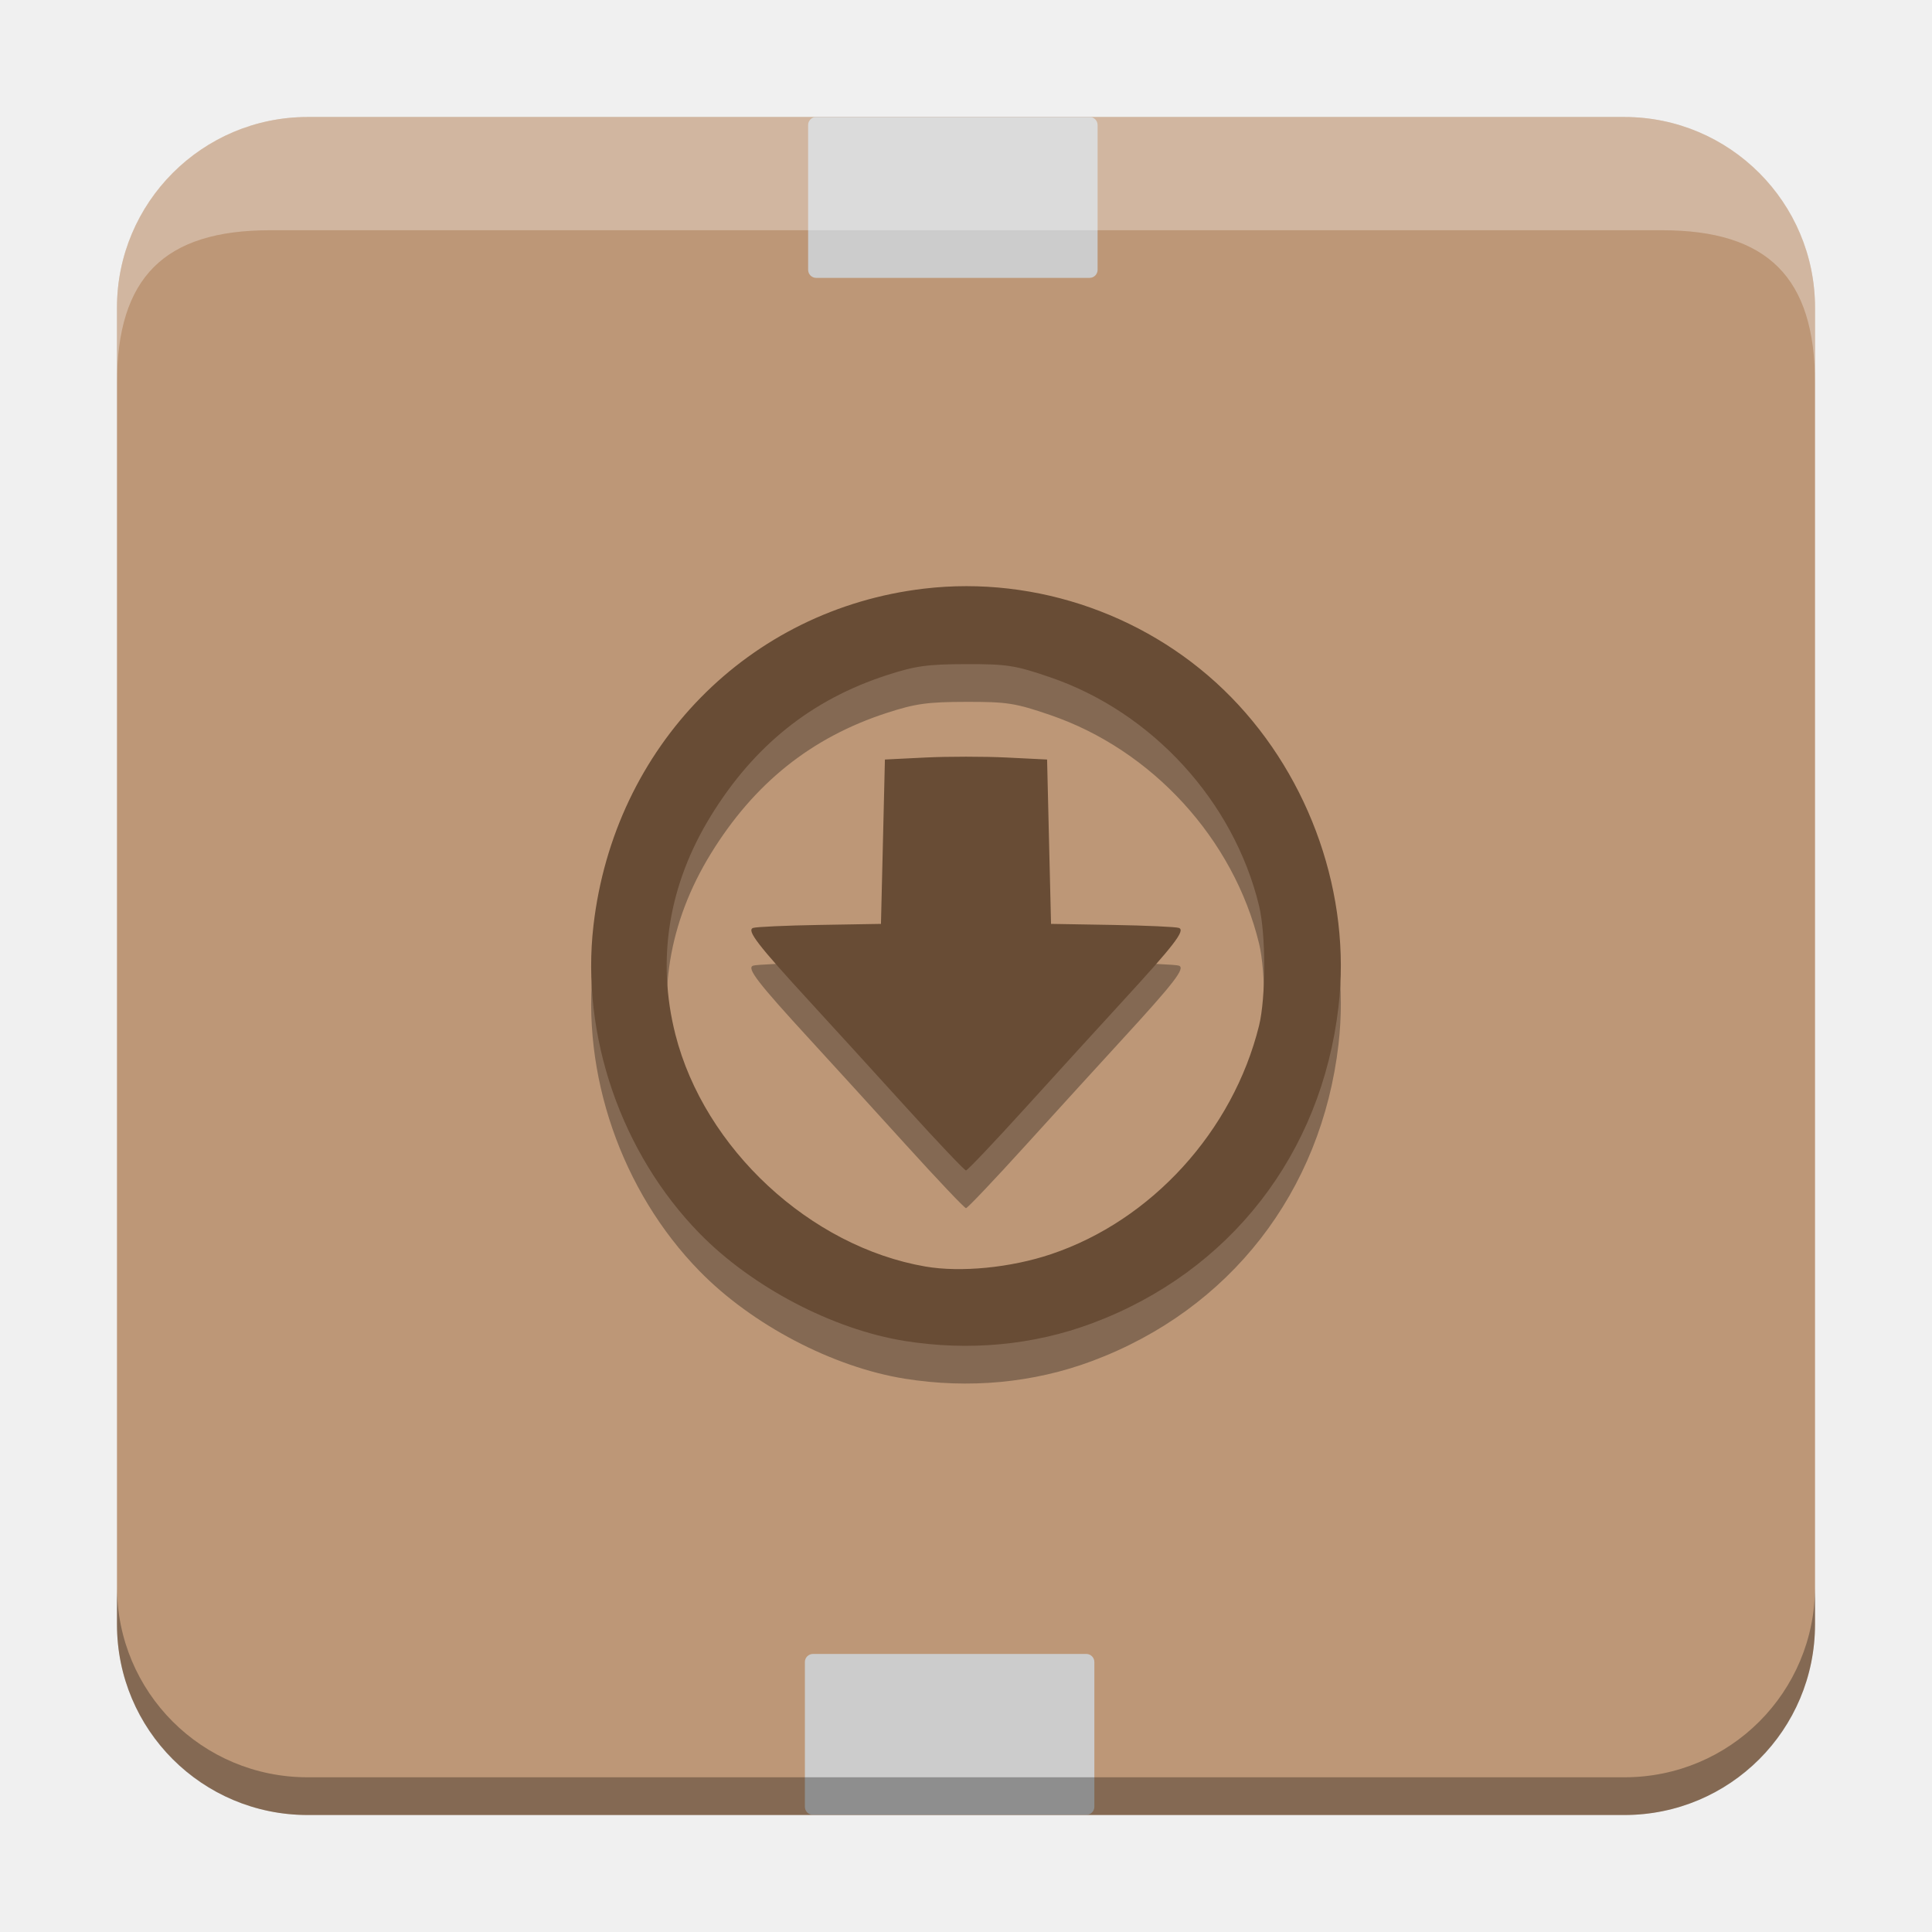
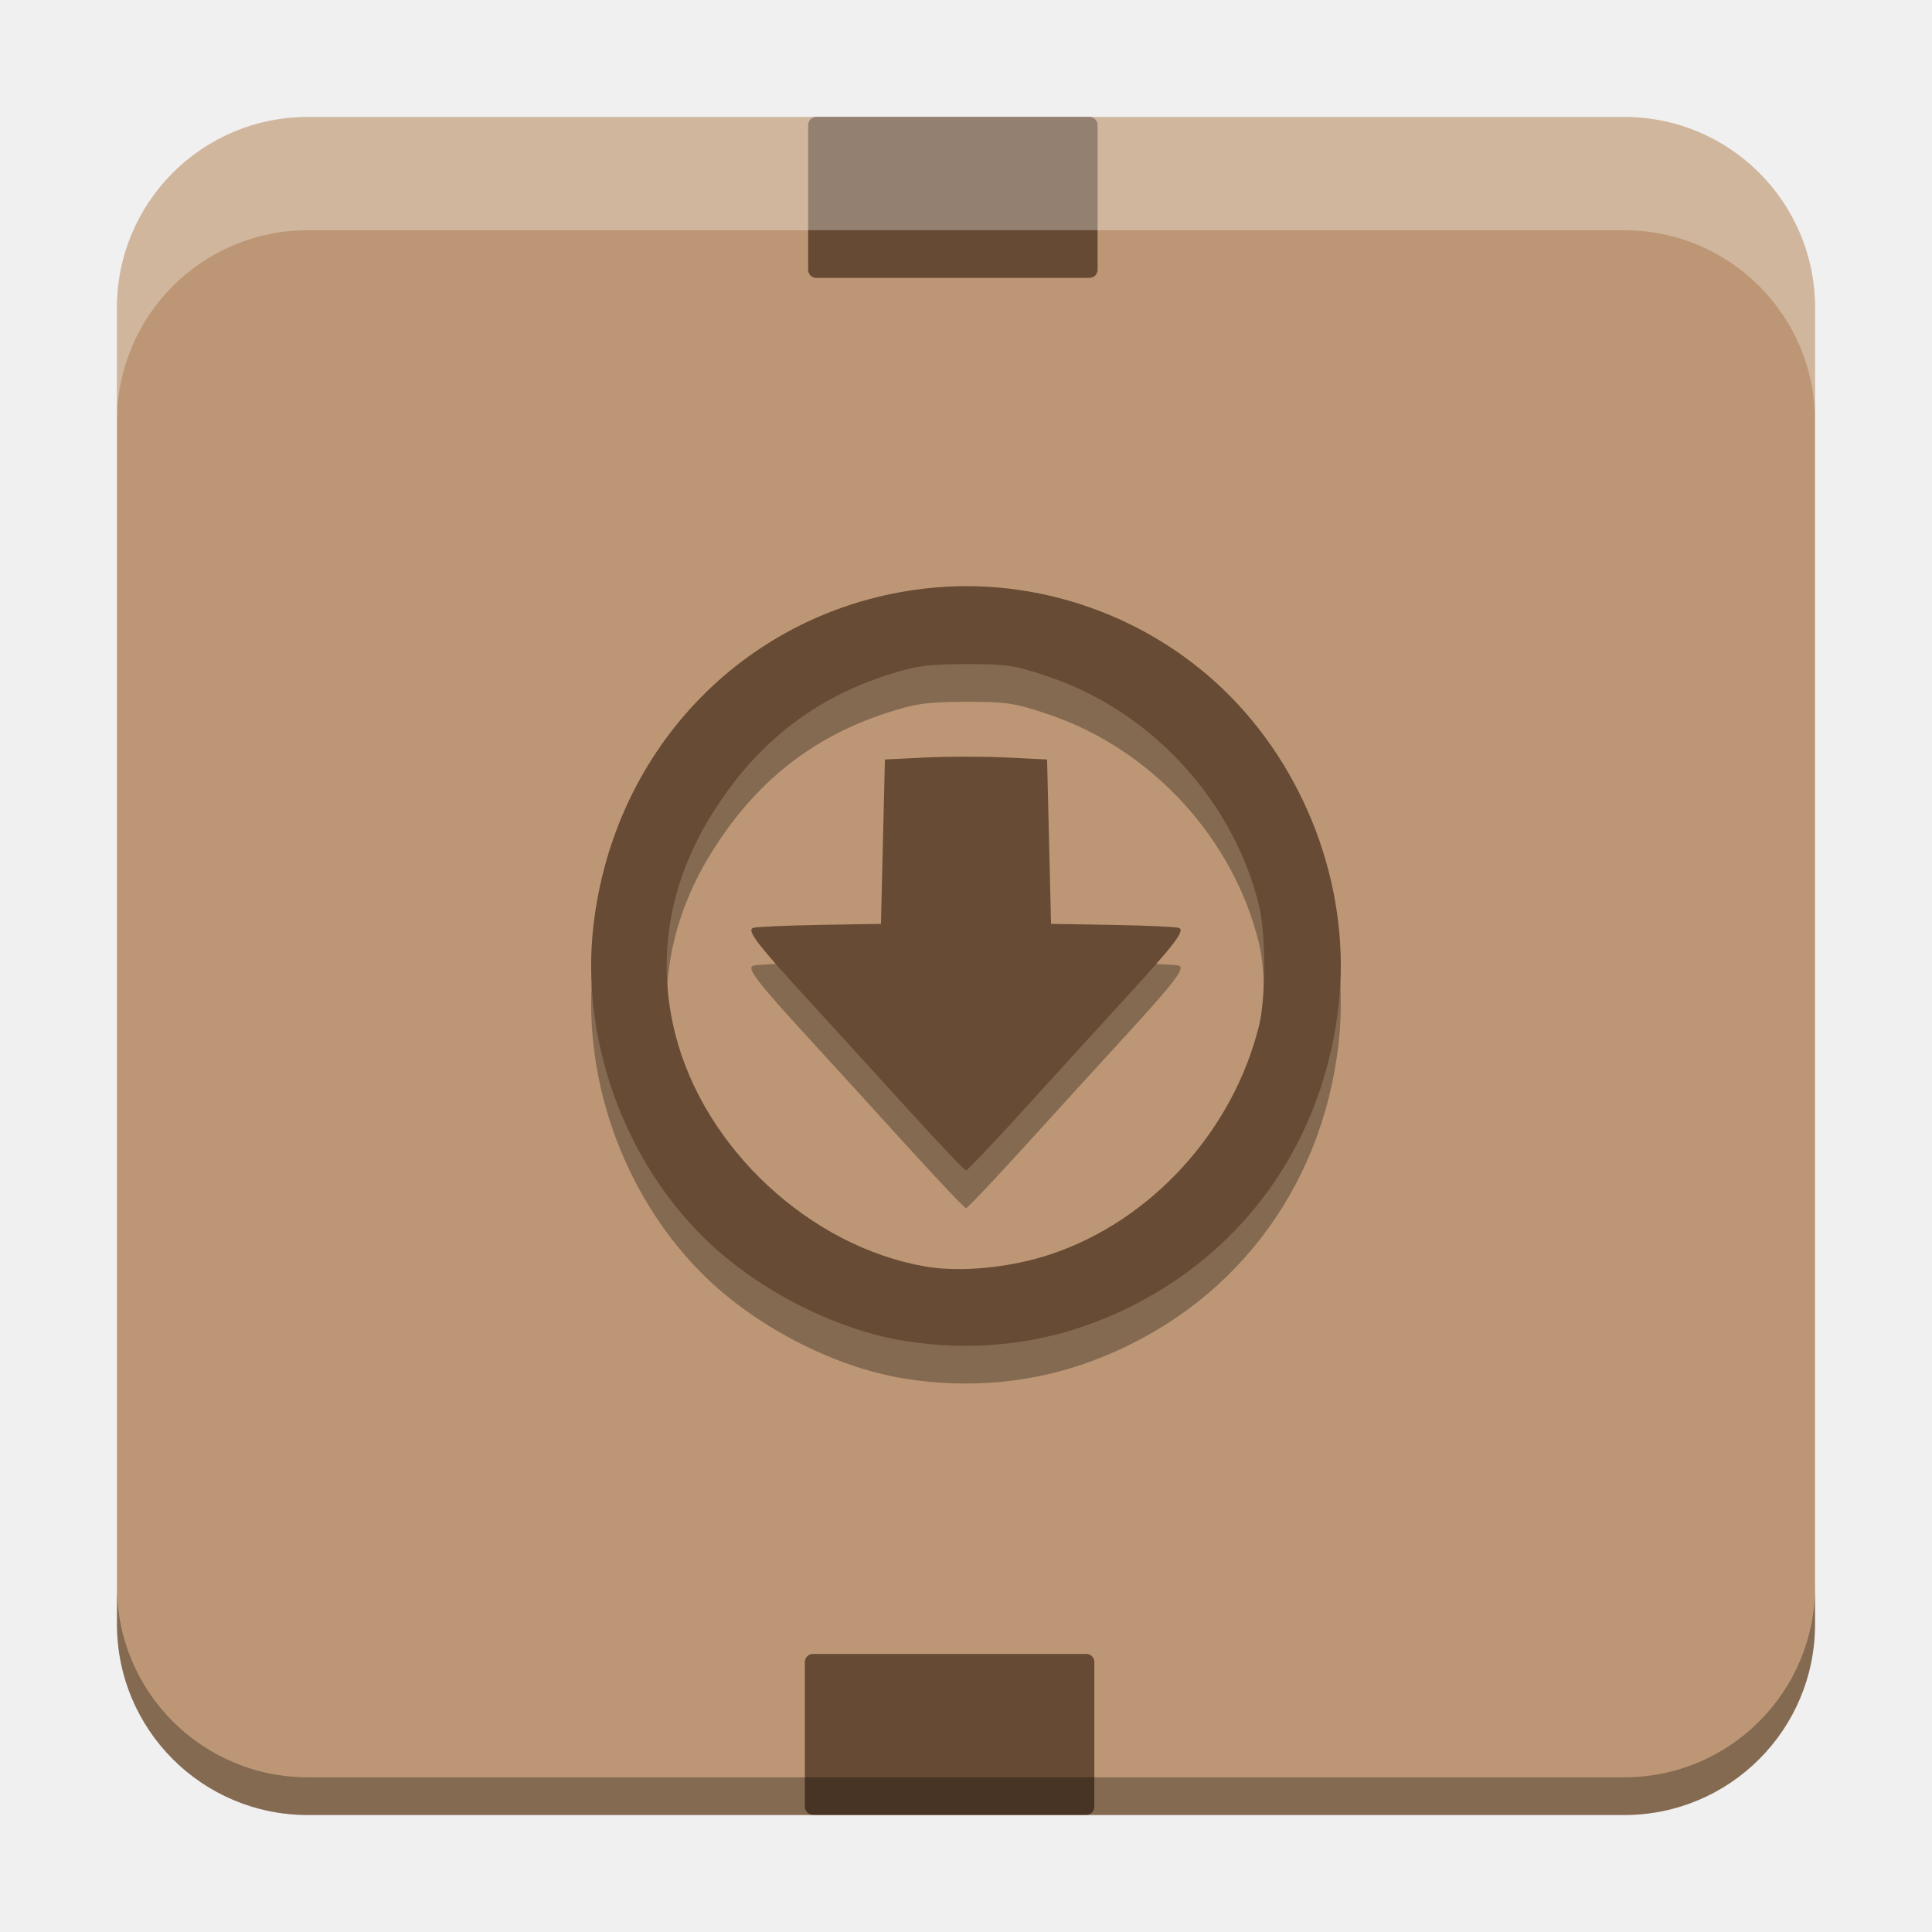
- <svg xmlns="http://www.w3.org/2000/svg" xmlns:xlink="http://www.w3.org/1999/xlink" width="384pt" height="384pt" version="1.1" viewBox="0 0 384 384">
+ <svg xmlns="http://www.w3.org/2000/svg" width="512" height="512" version="1.1" viewBox="0 0 384 384">
  <defs>
-     <filter id="alpha" width="100%" height="100%" x="0%" y="0%" filterUnits="objectBoundingBox">
-       <feColorMatrix in="SourceGraphic" type="matrix" values="0 0 0 0 1 0 0 0 0 1 0 0 0 0 1 0 0 0 1 0" />
-     </filter>
-     <mask id="mask0">
-       <g filter="url(#alpha)">
-         <rect width="384" height="384" x="0" y="0" style="fill:rgb(0%,0%,0%);fill-opacity:0.302" />
-       </g>
-     </mask>
-     <clipPath id="clip1">
-       <rect width="384" height="384" x="0" y="0" />
+     <clipPath id="c">
+       <rect width="384" height="384" />
    </clipPath>
-     <g id="surface5" clip-path="url(#clip1)">
-       <path style="fill:rgb(0%,0%,0%)" d="M 179.812 274.023 C 165.531 271.73 149.477 263.32 139.055 252.66 C 123.48 236.734 115.422 213.352 117.957 191.445 C 122.082 155.812 148.785 128.605 183.672 124.496 C 206.09 121.855 228.965 129.953 244.754 146.125 C 260.523 162.273 268.59 185.559 266.039 207.578 C 262.645 236.898 244.449 260.281 217.062 270.516 C 205.422 274.867 192.598 276.074 179.812 274.023 Z M 208.926 256.773 C 228.887 250.066 245.047 232.312 250.238 211.391 C 251.613 205.852 251.621 193.195 250.25 187.543 C 245.219 166.77 228.996 149.031 208.688 142.098 C 201.785 139.738 200.16 139.484 192 139.5 C 184.344 139.516 181.934 139.852 176.277 141.691 C 161.277 146.562 149.895 155.668 141.277 169.684 C 132.879 183.34 130.465 198.25 134.242 213.117 C 140.004 235.777 161.031 255.289 183.945 259.234 C 190.98 260.445 200.922 259.465 208.926 256.773 Z M 180.141 227.637 C 173.906 220.766 165.328 211.352 161.074 206.723 C 150.57 195.285 148.367 192.426 149.676 191.934 C 150.254 191.719 156.211 191.449 162.91 191.336 L 175.098 191.129 L 175.492 174.797 L 175.883 158.461 L 183.941 158.062 C 188.375 157.844 195.625 157.844 200.059 158.062 L 208.117 158.461 L 208.508 174.797 L 208.902 191.129 L 221.09 191.336 C 227.789 191.449 233.746 191.719 234.324 191.934 C 235.633 192.426 233.43 195.285 222.926 206.723 C 218.672 211.352 210.094 220.766 203.859 227.637 C 197.625 234.508 192.289 240.133 192 240.133 C 191.711 240.133 186.375 234.508 180.141 227.637 Z M 180.141 227.637" />
-     </g>
-     <mask id="mask1">
-       <g filter="url(#alpha)">
-         <rect width="384" height="384" x="0" y="0" style="fill:rgb(0%,0%,0%);fill-opacity:0.302" />
-       </g>
-     </mask>
-     <clipPath id="clip2">
-       <rect width="384" height="384" x="0" y="0" />
-     </clipPath>
-     <g id="surface8" clip-path="url(#clip2)">
-       <path style="fill-rule:evenodd;fill:rgb(100.000%,100.000%,100.000%)" d="M 61.145 23.262 C 40.152 23.262 23.25 40.16 23.25 61.152 L 23.25 76.152 C 23.25 55.16 32.652 45.762 53.645 45.762 L 330.355 45.762 C 351.348 45.762 360.75 55.16 360.75 76.152 L 360.75 61.152 C 360.75 40.16 343.848 23.262 322.855 23.262 Z M 61.145 23.262" />
-     </g>
-     <mask id="mask2">
-       <g filter="url(#alpha)">
-         <rect width="384" height="384" x="0" y="0" style="fill:rgb(0%,0%,0%);fill-opacity:0.302" />
-       </g>
-     </mask>
-     <clipPath id="clip3">
-       <rect width="384" height="384" x="0" y="0" />
-     </clipPath>
-     <g id="surface11" clip-path="url(#clip3)">
-       <path style="fill-rule:evenodd;fill:rgb(0%,0%,0%)" d="M 23.25 315.355 L 23.25 322.855 C 23.25 343.848 40.152 360.75 61.145 360.75 L 322.855 360.75 C 343.848 360.75 360.75 343.848 360.75 322.855 L 360.75 315.355 C 360.75 336.348 343.848 353.25 322.855 353.25 L 61.145 353.25 C 40.152 353.25 23.25 336.348 23.25 315.355 Z M 23.25 315.355" />
-     </g>
  </defs>
-   <g>
-     <path style="fill-rule:evenodd;fill:rgb(74.117%,59.215%,46.666%)" d="M 61.145 23.258 L 322.855 23.258 C 343.785 23.258 360.75 40.223 360.75 61.152 L 360.75 322.852 C 360.75 343.781 343.785 360.746 322.855 360.746 L 61.145 360.746 C 40.215 360.746 23.25 343.781 23.25 322.852 L 23.25 61.152 C 23.25 40.223 40.215 23.258 61.145 23.258 Z M 61.145 23.258" />
-     <use mask="url(#mask0)" xlink:href="#surface5" />
-     <path style="fill:rgb(40.784%,29.803%,20.784%)" d="M 179.812 266.523 C 165.531 264.23 149.477 255.82 139.055 245.16 C 123.48 229.234 115.422 205.852 117.957 183.945 C 122.082 148.312 148.785 121.105 183.672 116.996 C 206.09 114.355 228.965 122.453 244.754 138.625 C 260.523 154.773 268.59 178.059 266.039 200.078 C 262.645 229.398 244.449 252.781 217.062 263.016 C 205.422 267.367 192.598 268.574 179.812 266.523 Z M 208.926 249.273 C 228.887 242.566 245.047 224.812 250.238 203.891 C 251.613 198.352 251.621 185.695 250.25 180.043 C 245.219 159.27 228.996 141.531 208.688 134.598 C 201.785 132.238 200.16 131.984 192 132 C 184.344 132.016 181.934 132.352 176.277 134.191 C 161.277 139.062 149.895 148.168 141.277 162.184 C 132.879 175.84 130.465 190.75 134.242 205.617 C 140.004 228.277 161.031 247.789 183.945 251.734 C 190.98 252.945 200.922 251.965 208.926 249.273 Z M 180.141 220.137 C 173.906 213.266 165.328 203.852 161.074 199.223 C 150.57 187.785 148.367 184.926 149.676 184.434 C 150.254 184.219 156.211 183.949 162.91 183.836 L 175.098 183.629 L 175.492 167.297 L 175.883 150.961 L 183.941 150.562 C 188.375 150.344 195.625 150.344 200.059 150.562 L 208.117 150.961 L 208.508 167.297 L 208.902 183.629 L 221.09 183.836 C 227.789 183.949 233.746 184.219 234.324 184.434 C 235.633 184.926 233.43 187.785 222.926 199.223 C 218.672 203.852 210.094 213.266 203.859 220.137 C 197.625 227.008 192.289 232.633 192 232.633 C 191.711 232.633 186.375 227.008 180.141 220.137 Z M 180.141 220.137" />
-     <path style="fill-rule:evenodd;fill:rgb(80.000%,80.000%,80.000%)" d="M 161.582 328.734 L 215.906 328.734 C 216.793 328.734 217.512 329.453 217.512 330.34 L 217.512 359.109 C 217.512 359.996 216.793 360.715 215.906 360.715 L 161.582 360.715 C 160.695 360.715 159.977 359.996 159.977 359.109 L 159.977 330.34 C 159.977 329.453 160.695 328.734 161.582 328.734 Z M 161.582 328.734" />
-     <path style="fill-rule:evenodd;fill:rgb(80.000%,80.000%,80.000%)" d="M 162.227 23.25 L 216.551 23.25 C 217.438 23.25 218.156 23.969 218.156 24.855 L 218.156 53.625 C 218.156 54.512 217.438 55.23 216.551 55.23 L 162.227 55.23 C 161.34 55.23 160.621 54.512 160.621 53.625 L 160.621 24.855 C 160.621 23.969 161.34 23.25 162.227 23.25 Z M 162.227 23.25" />
-     <use mask="url(#mask1)" xlink:href="#surface8" />
-     <use mask="url(#mask2)" xlink:href="#surface11" />
+   <path d="m61.145 23.256h261.71c20.93 0 37.895 16.965 37.895 37.895v261.7c0 20.93-16.965 37.895-37.895 37.895h-261.71c-20.93 0-37.895-16.965-37.895-37.895v-261.7c0-20.93 16.965-37.895 37.895-37.895z" fill="#bd9775" fill-rule="evenodd" />
+   <path d="m179.81 274.02c-14.281-2.293-30.336-10.703-40.758-21.363-15.574-15.926-23.633-39.309-21.098-61.215 4.125-35.633 30.828-62.84 65.715-66.949 22.418-2.641 45.293 5.457 61.082 21.629 15.77 16.148 23.836 39.434 21.285 61.453-3.394 29.32-21.59 52.703-48.977 62.938-11.641 4.352-24.465 5.559-37.25 3.508zm29.113-17.25c19.961-6.707 36.121-24.461 41.312-45.383 1.375-5.539 1.383-18.195 0.012-23.848-5.031-20.773-21.254-38.512-41.562-45.445-6.902-2.359-8.527-2.613-16.688-2.598-7.656 0.016-10.066 0.352-15.723 2.191-15 4.871-26.383 13.977-35 27.992-8.398 13.656-10.812 28.566-7.035 43.434 5.762 22.66 26.789 42.172 49.703 46.117 7.035 1.211 16.977 0.23 24.98-2.461zm-28.785-29.137c-6.234-6.871-14.812-16.285-19.066-20.914-10.504-11.438-12.707-14.297-11.398-14.789 0.578-0.215 6.535-0.484 13.234-0.598l12.188-0.207 0.395-16.332 0.391-16.336 8.059-0.398c4.434-0.219 11.684-0.219 16.117 0l8.059 0.398 0.391 16.336 0.395 16.332 12.188 0.207c6.699 0.113 12.656 0.383 13.234 0.598 1.309 0.492-0.895 3.352-11.398 14.789-4.254 4.629-12.832 14.043-19.066 20.914-6.234 6.871-11.57 12.496-11.859 12.496s-5.625-5.625-11.859-12.496z" opacity=".3" />
+   <path d="m179.81 266.52c-14.281-2.293-30.336-10.703-40.758-21.363-15.574-15.926-23.633-39.309-21.098-61.215 4.125-35.633 30.828-62.84 65.715-66.949 22.418-2.641 45.293 5.457 61.082 21.629 15.77 16.148 23.836 39.434 21.285 61.453-3.394 29.32-21.59 52.703-48.977 62.938-11.641 4.352-24.465 5.559-37.25 3.508zm29.113-17.25c19.961-6.707 36.121-24.461 41.312-45.383 1.375-5.539 1.383-18.195 0.012-23.848-5.031-20.773-21.254-38.512-41.562-45.445-6.902-2.359-8.527-2.613-16.688-2.598-7.656 0.016-10.066 0.352-15.723 2.191-15 4.871-26.383 13.977-35 27.992-8.398 13.656-10.812 28.566-7.035 43.434 5.762 22.66 26.789 42.172 49.703 46.117 7.035 1.211 16.977 0.23 24.98-2.461zm-28.785-29.137c-6.234-6.871-14.812-16.285-19.066-20.914-10.504-11.438-12.707-14.297-11.398-14.789 0.578-0.215 6.535-0.484 13.234-0.598l12.188-0.207 0.395-16.332 0.391-16.336 8.059-0.398c4.434-0.219 11.684-0.219 16.117 0l8.059 0.398 0.391 16.336 0.395 16.332 12.188 0.207c6.699 0.113 12.656 0.383 13.234 0.598 1.309 0.492-0.895 3.352-11.398 14.789-4.254 4.629-12.832 14.043-19.066 20.914-6.234 6.871-11.57 12.496-11.859 12.496s-5.625-5.625-11.859-12.496z" fill="#674b34" />
+   <g fill-rule="evenodd">
+     <path d="m161.58 328.73h54.324c0.887 0 1.605 0.719 1.605 1.605v28.77c0 0.887-0.719 1.605-1.605 1.605h-54.324c-0.887 0-1.605-0.719-1.605-1.605v-28.77c0-0.887 0.719-1.605 1.605-1.605z" fill="#664a33" />
+     <path d="m162.23 23.25h54.324c0.887 0 1.605 0.719 1.605 1.605v28.77c0 0.887-0.719 1.605-1.605 1.605h-54.324c-0.887 0-1.605-0.719-1.605-1.605v-28.77c0-0.887 0.719-1.605 1.605-1.605z" fill="#664a33" />
+     <path transform="scale(.75)" d="m81.525 31.008c-27.906 0-50.525 22.619-50.525 50.525v30c0-27.906 22.619-50.525 50.525-50.525h348.95c27.906 0 50.525 22.619 50.525 50.525v-30c0-27.906-22.619-50.525-50.525-50.525h-348.95z" fill="#fff" opacity=".3" stroke-width="1.333" />
+     <path transform="scale(.75)" d="m31 420.47v10c0 27.906 22.619 50.525 50.525 50.525h348.95c27.906 0 50.525-22.619 50.525-50.525v-10c0 27.906-22.619 50.525-50.525 50.525h-348.95c-27.906 0-50.525-22.619-50.525-50.525z" opacity=".3" stroke-width="1.333" />
  </g>
</svg>
